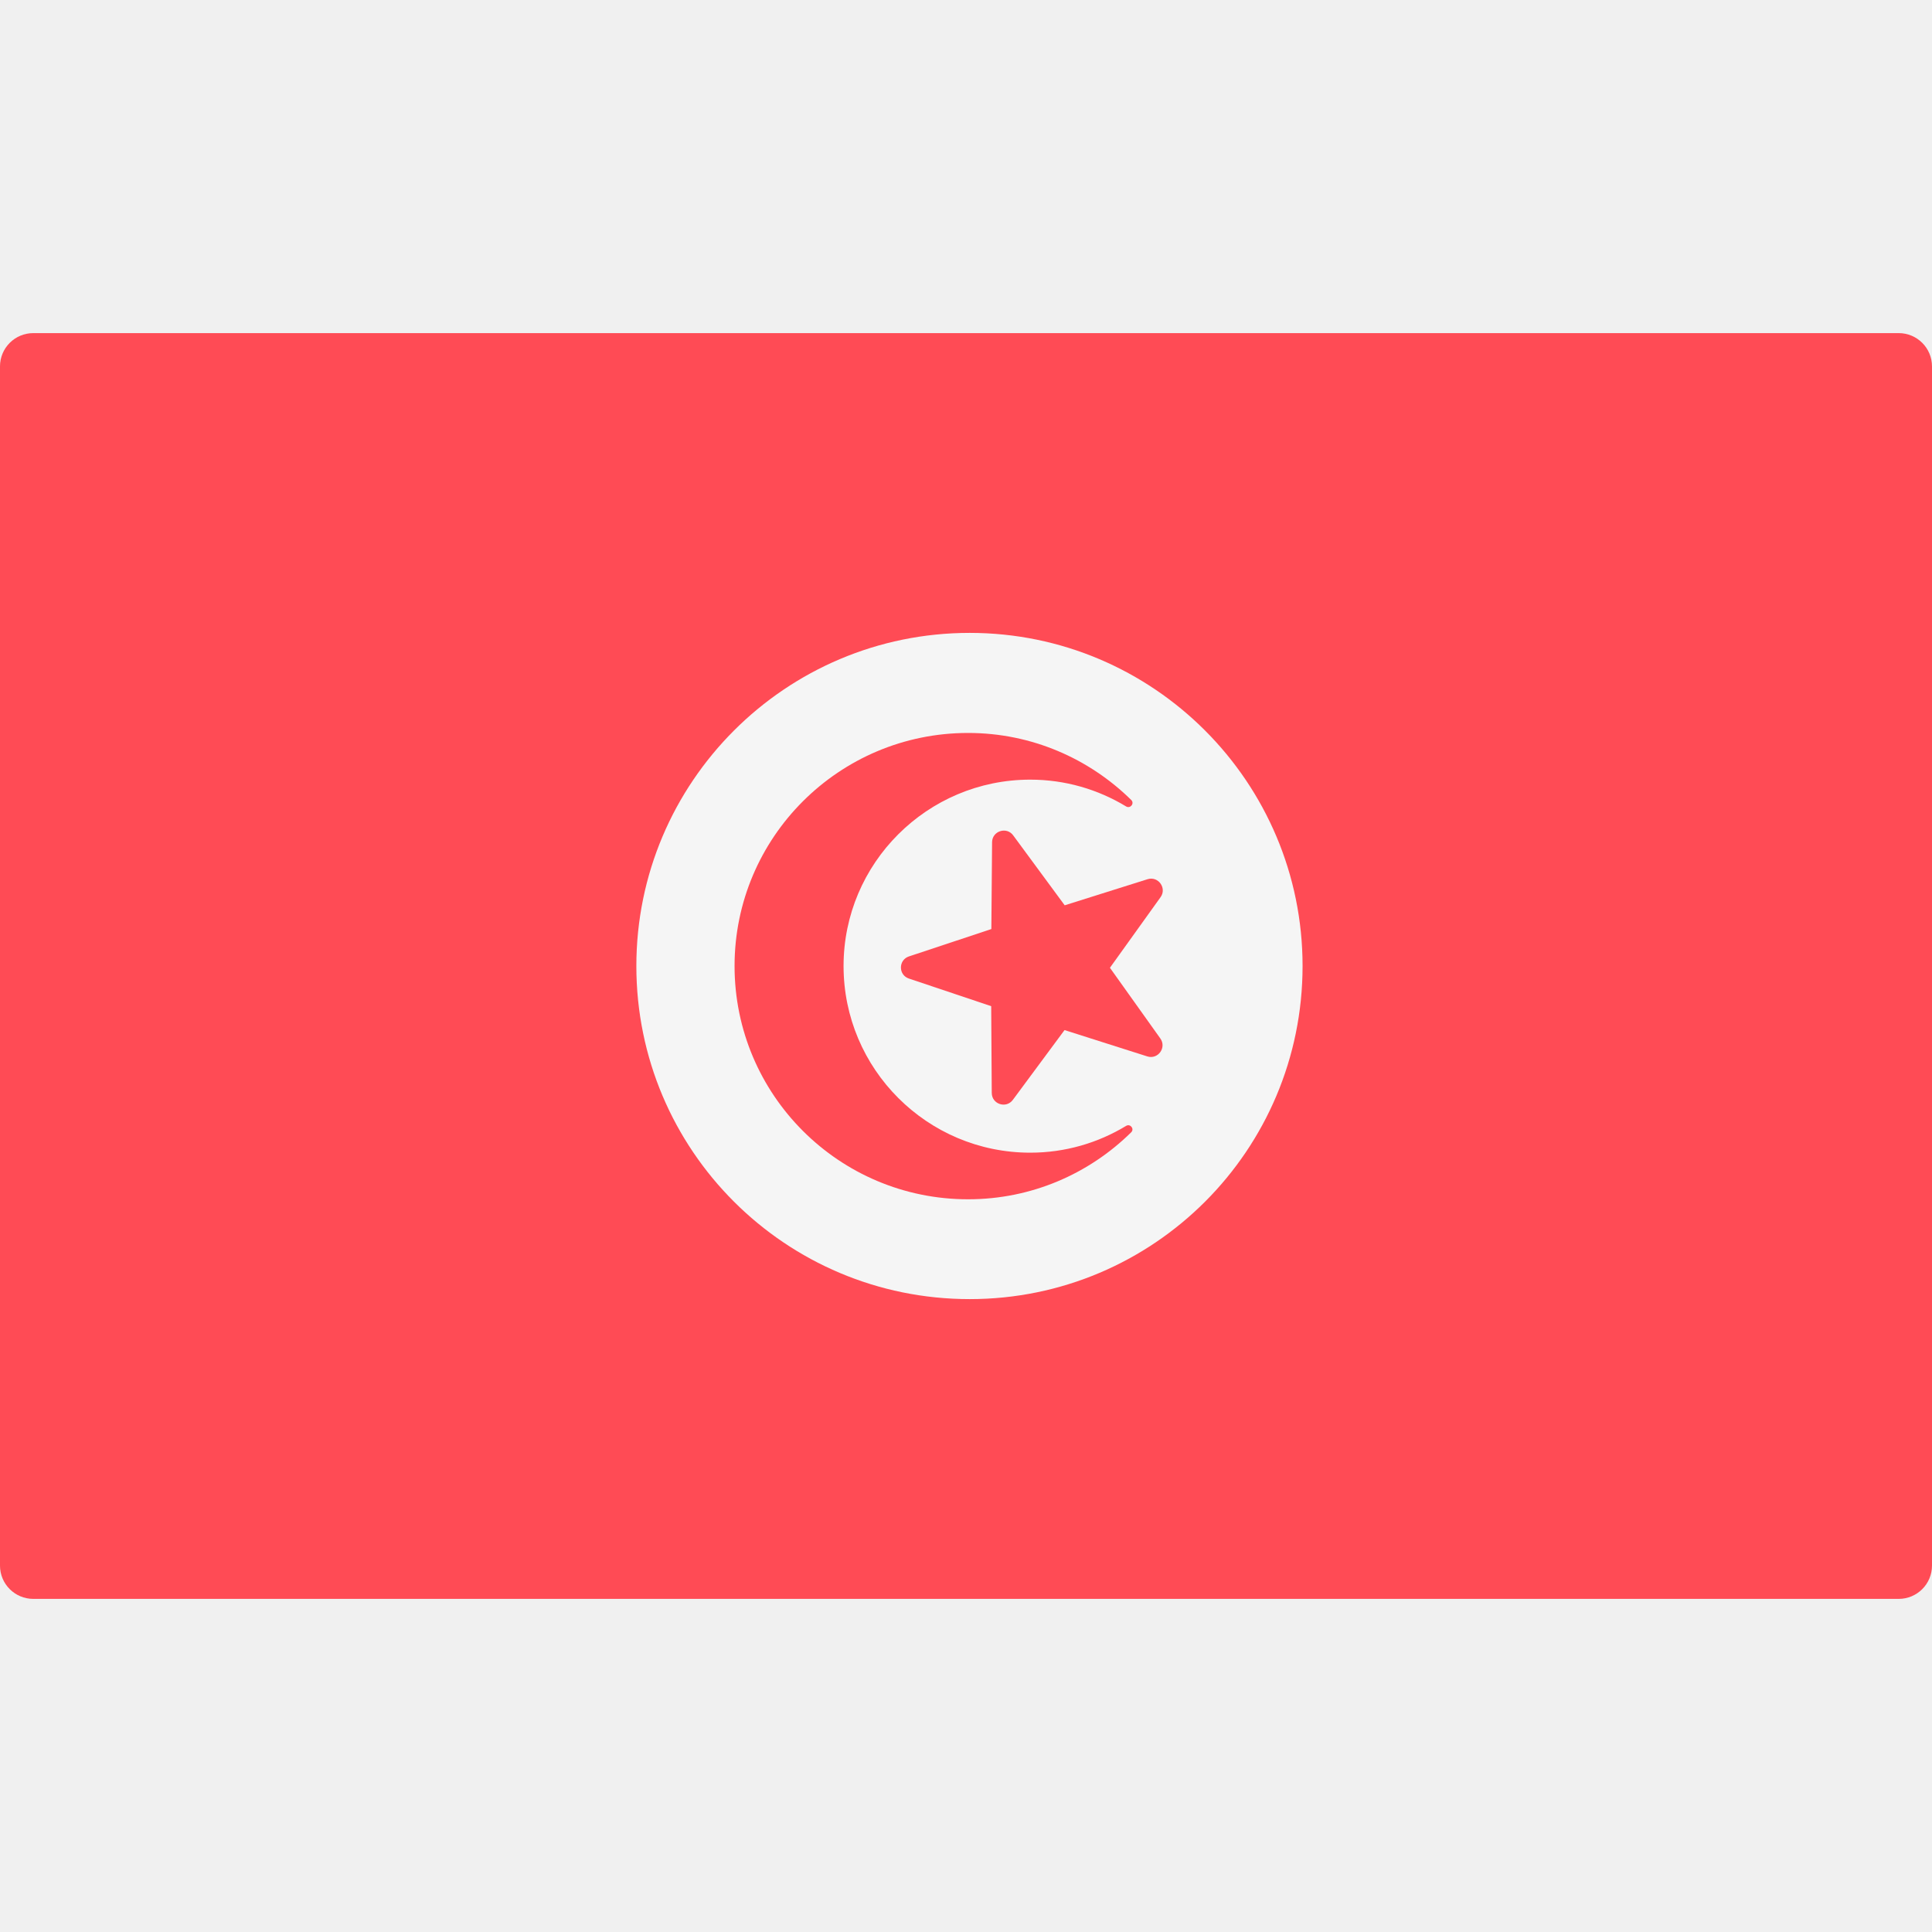
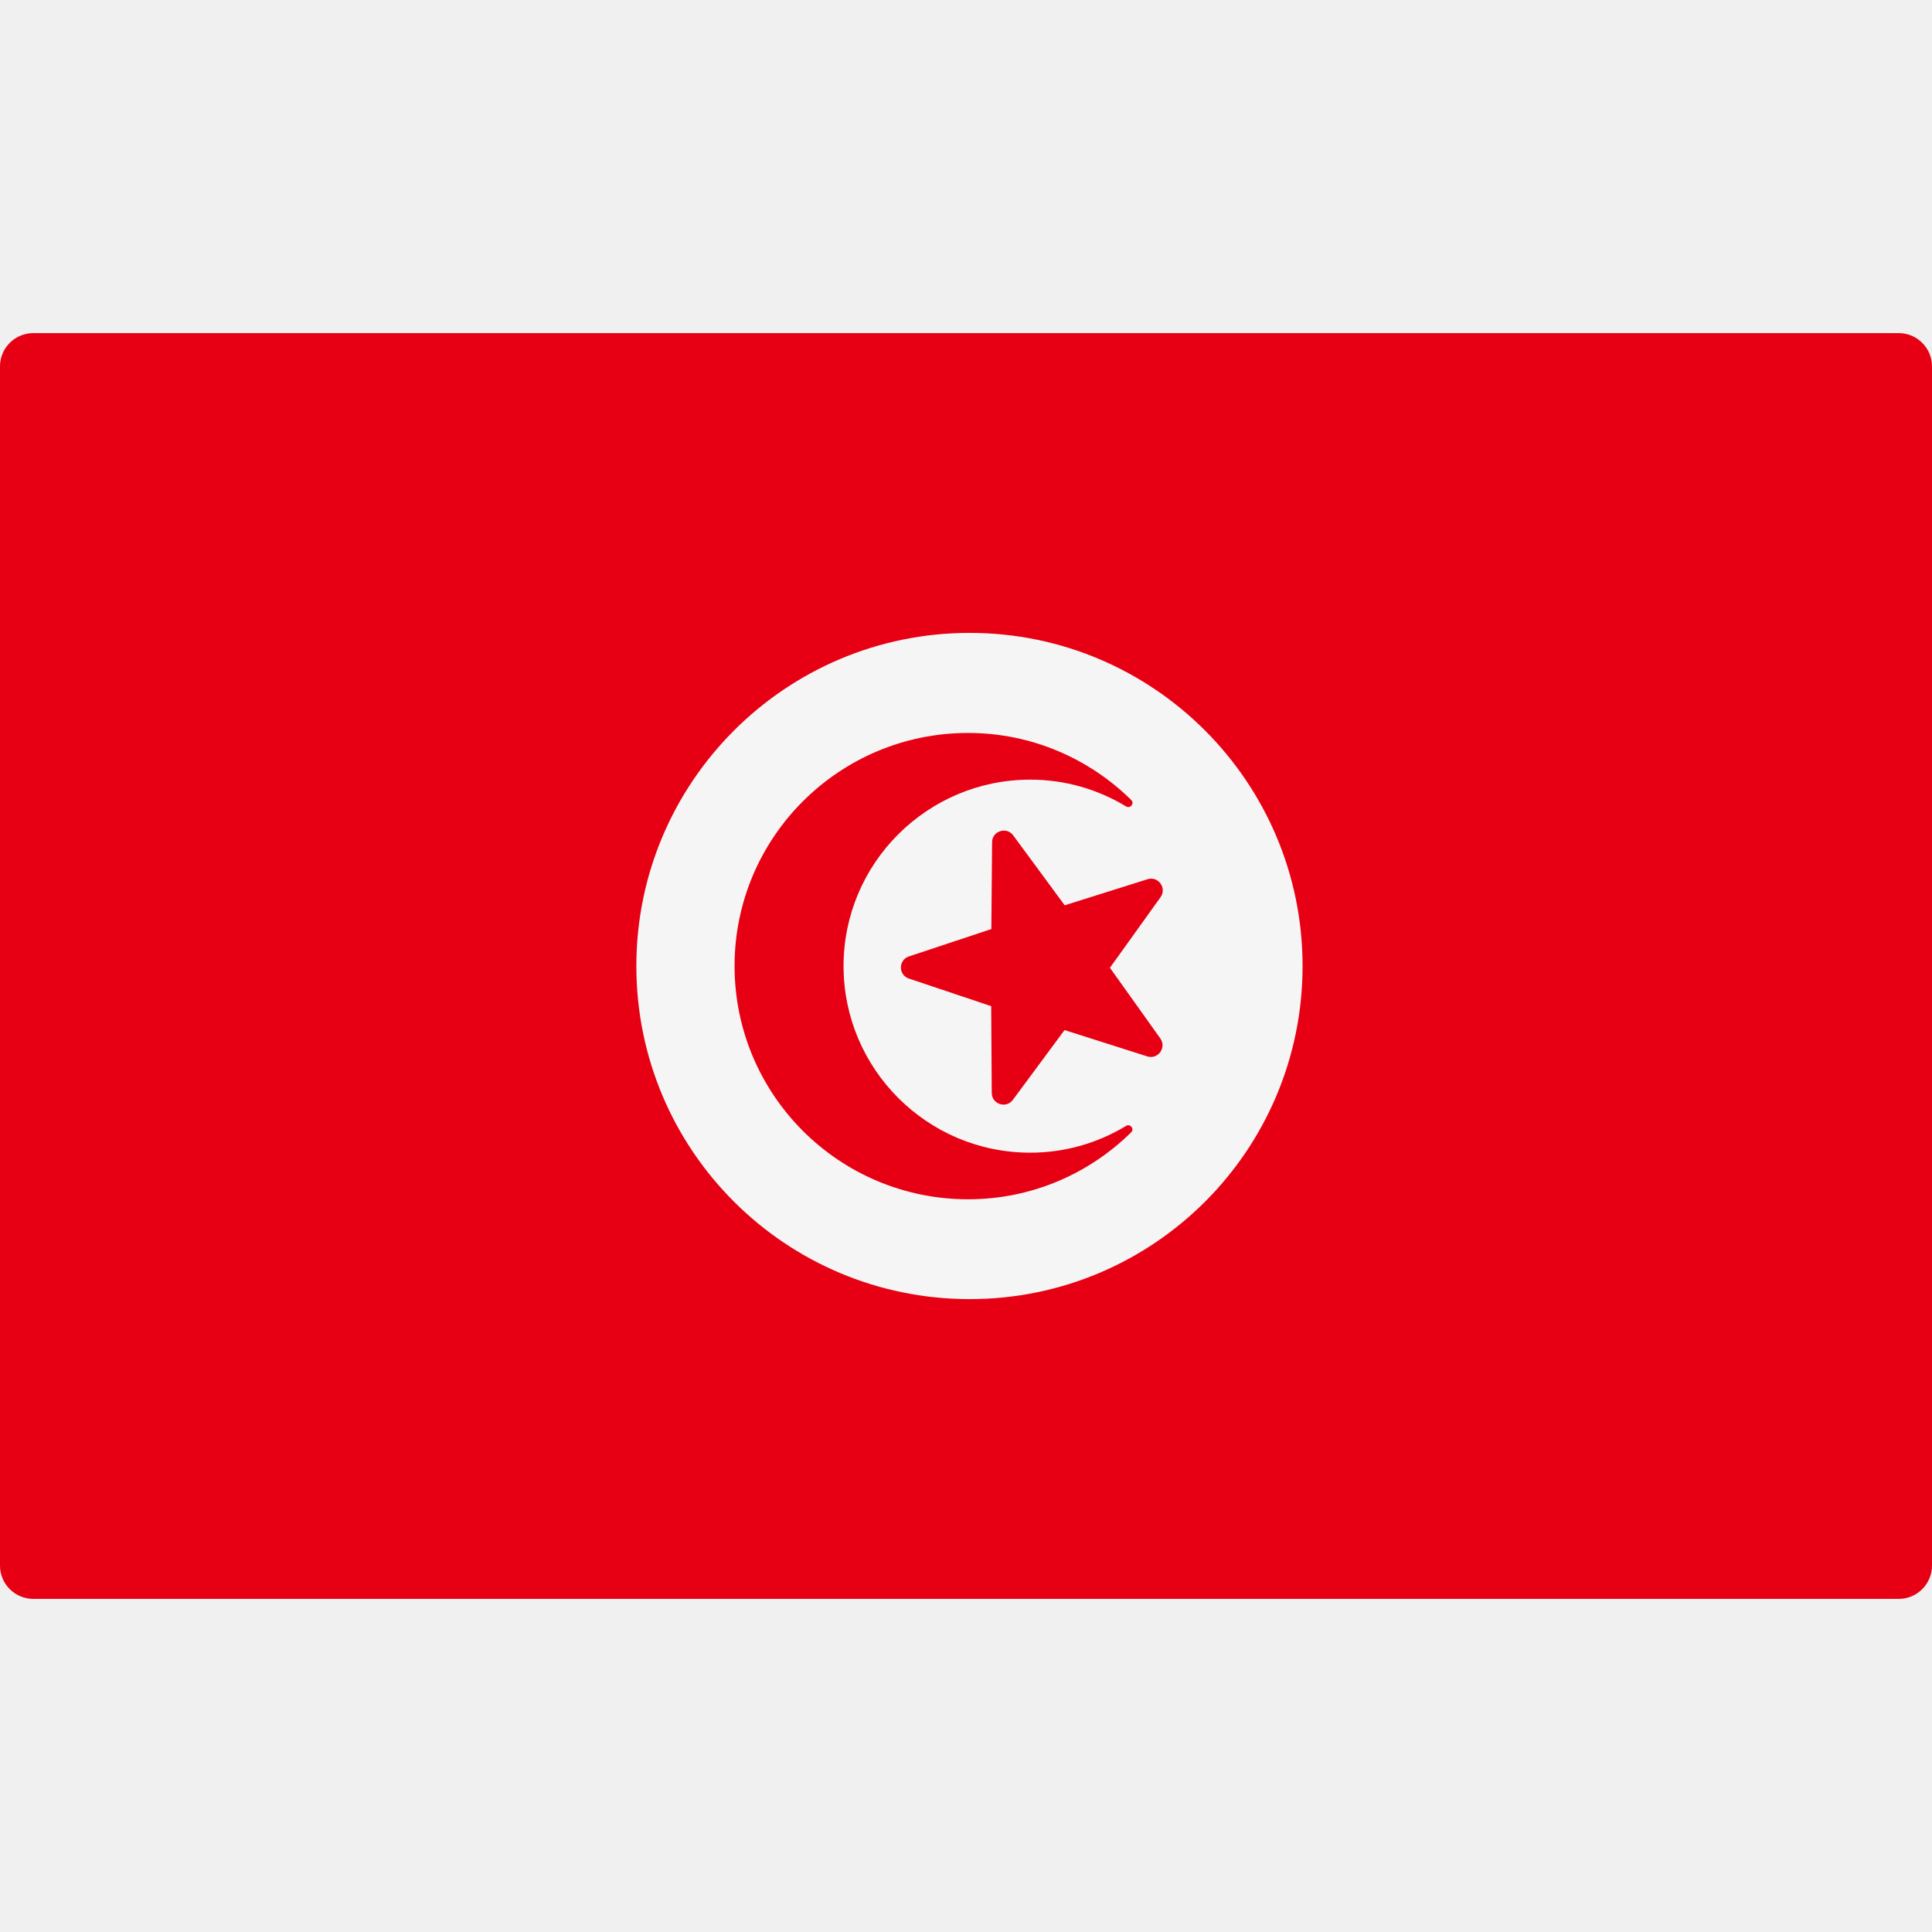
<svg xmlns="http://www.w3.org/2000/svg" width="24" height="24" viewBox="0 0 24 24" fill="none">
-   <g clip-path="url(#clip0_29_74362)">
-     <path d="M23.586 19.862H0.414C0.185 19.862 -6.10352e-05 19.677 -6.10352e-05 19.448V4.552C-6.10352e-05 4.323 0.185 4.138 0.414 4.138H23.586C23.815 4.138 24 4.323 24 4.552V19.448C24 19.677 23.815 19.862 23.586 19.862Z" fill="#FF4B55" />
+   <g clip-path="url(#clip0_57_11951)">
+     <path d="M23.586 19.862H0.414C0.185 19.862 -6.10352e-05 19.677 -6.10352e-05 19.448V4.552C-6.10352e-05 4.323 0.185 4.138 0.414 4.138H23.586C23.815 4.138 24 4.323 24 4.552V19.448C24 19.677 23.815 19.862 23.586 19.862Z" fill="#E70013" />
    <path d="M12.046 7.862C14.33 7.862 16.181 9.718 16.181 12C16.181 14.289 14.33 16.138 12.046 16.138C9.758 16.138 7.905 14.289 7.905 12C7.905 9.718 9.758 7.862 12.046 7.862Z" fill="#F5F5F5" />
-     <path d="M12.798 14.319C11.518 14.319 10.479 13.28 10.479 12C10.479 10.724 11.518 9.685 12.798 9.685C13.234 9.685 13.641 9.807 13.989 10.018C14.041 10.049 14.096 9.981 14.053 9.938C13.531 9.424 12.816 9.105 12.026 9.105C10.423 9.105 9.125 10.403 9.125 12C9.125 13.6 10.423 14.898 12.026 14.898C12.816 14.898 13.53 14.58 14.052 14.066C14.095 14.023 14.041 13.955 13.989 13.986C13.641 14.197 13.234 14.319 12.798 14.319Z" fill="#FF4B55" />
-     <path d="M12.586 10.377L13.226 11.246L14.255 10.922C14.388 10.88 14.498 11.032 14.417 11.145L13.788 12.022L14.414 12.9C14.495 13.014 14.385 13.165 14.252 13.123L13.224 12.796L12.582 13.663C12.499 13.775 12.321 13.717 12.32 13.577L12.313 12.499L11.291 12.156C11.158 12.112 11.159 11.925 11.291 11.881L12.315 11.541L12.324 10.462C12.325 10.323 12.504 10.265 12.586 10.377Z" fill="#FF4B55" />
+     <path d="M12.798 14.319C11.518 14.319 10.479 13.28 10.479 12C10.479 10.724 11.518 9.685 12.798 9.685C13.234 9.685 13.641 9.807 13.989 10.018C14.041 10.049 14.096 9.981 14.053 9.938C13.531 9.424 12.816 9.105 12.026 9.105C10.423 9.105 9.125 10.403 9.125 12C9.125 13.6 10.423 14.898 12.026 14.898C12.816 14.898 13.53 14.58 14.052 14.066C14.095 14.023 14.041 13.955 13.989 13.986C13.641 14.197 13.234 14.319 12.798 14.319Z" fill="#E70013" />
+     <path d="M12.586 10.377L13.226 11.246L14.255 10.922C14.388 10.88 14.498 11.032 14.417 11.145L13.788 12.022L14.414 12.9C14.495 13.014 14.385 13.165 14.252 13.123L13.224 12.796L12.582 13.663C12.499 13.775 12.321 13.717 12.32 13.577L12.313 12.499L11.291 12.156C11.158 12.112 11.159 11.925 11.291 11.881L12.315 11.541L12.324 10.462C12.325 10.323 12.504 10.265 12.586 10.377Z" fill="#E70013" />
  </g>
  <defs>
-     <clipPath id="clip0_29_74362">
+     <clipPath id="clip0_57_11951">
      <rect width="24" height="24" fill="white" />
    </clipPath>
  </defs>
</svg>
